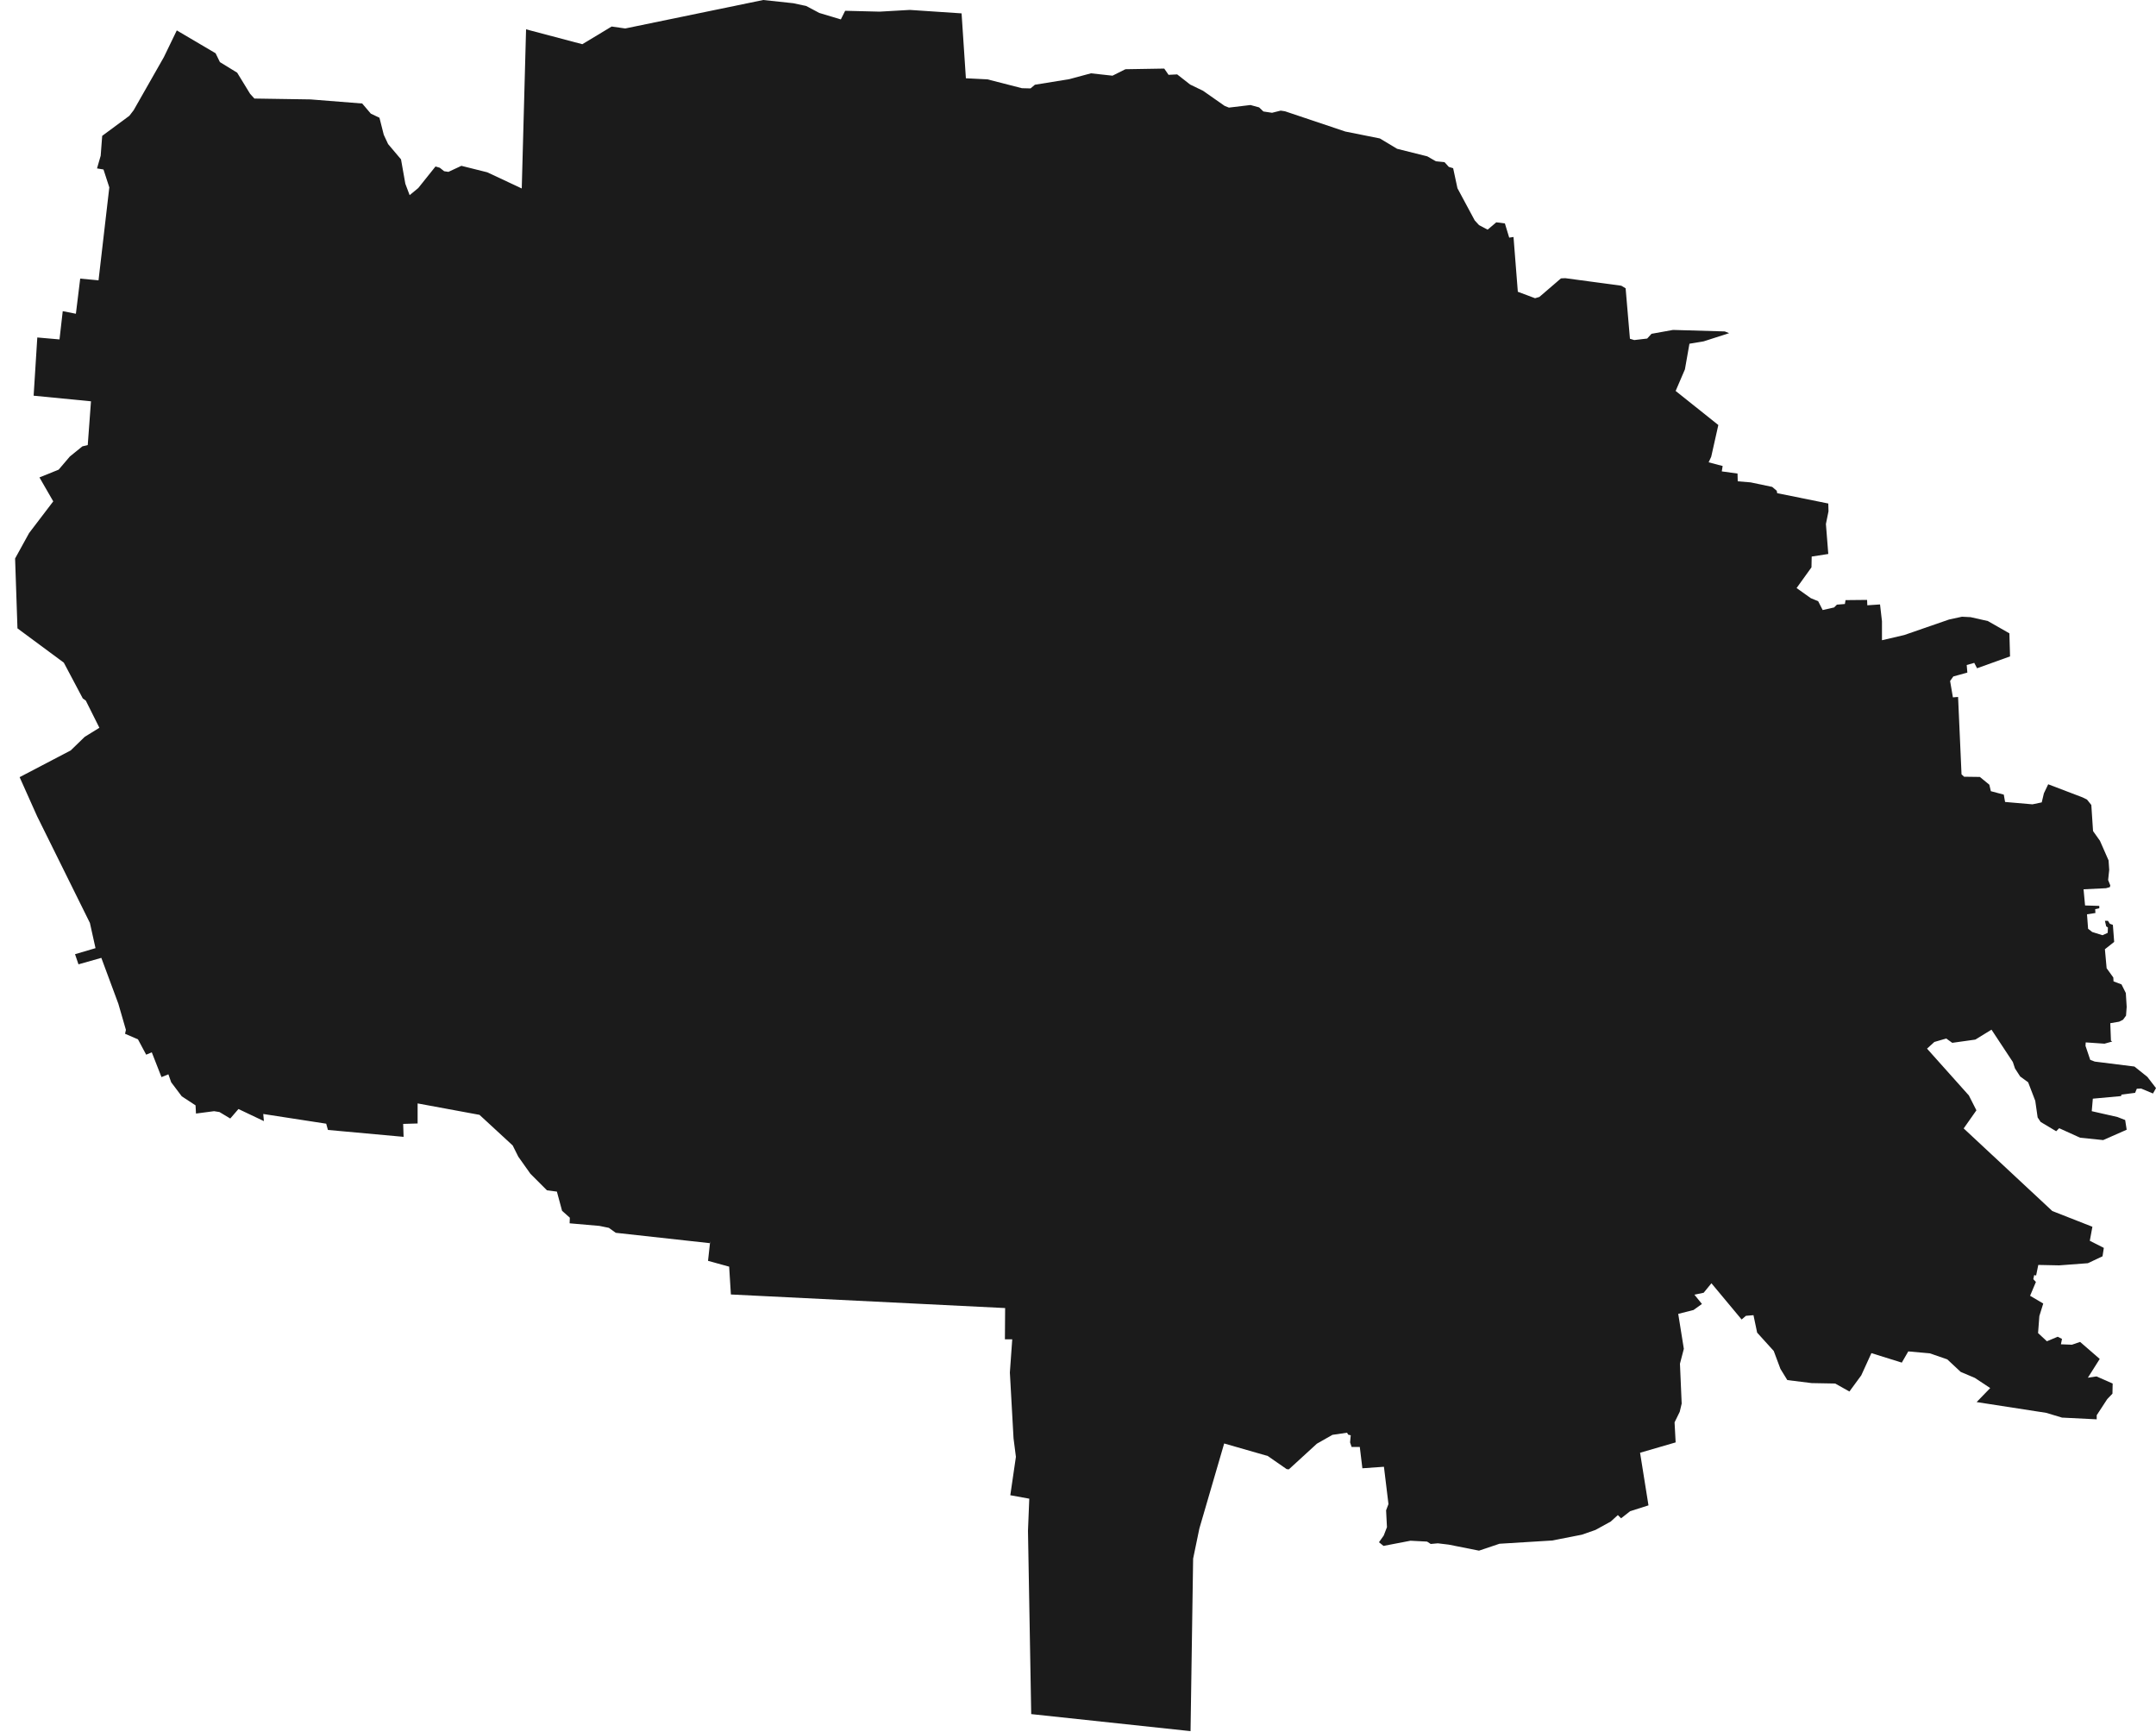
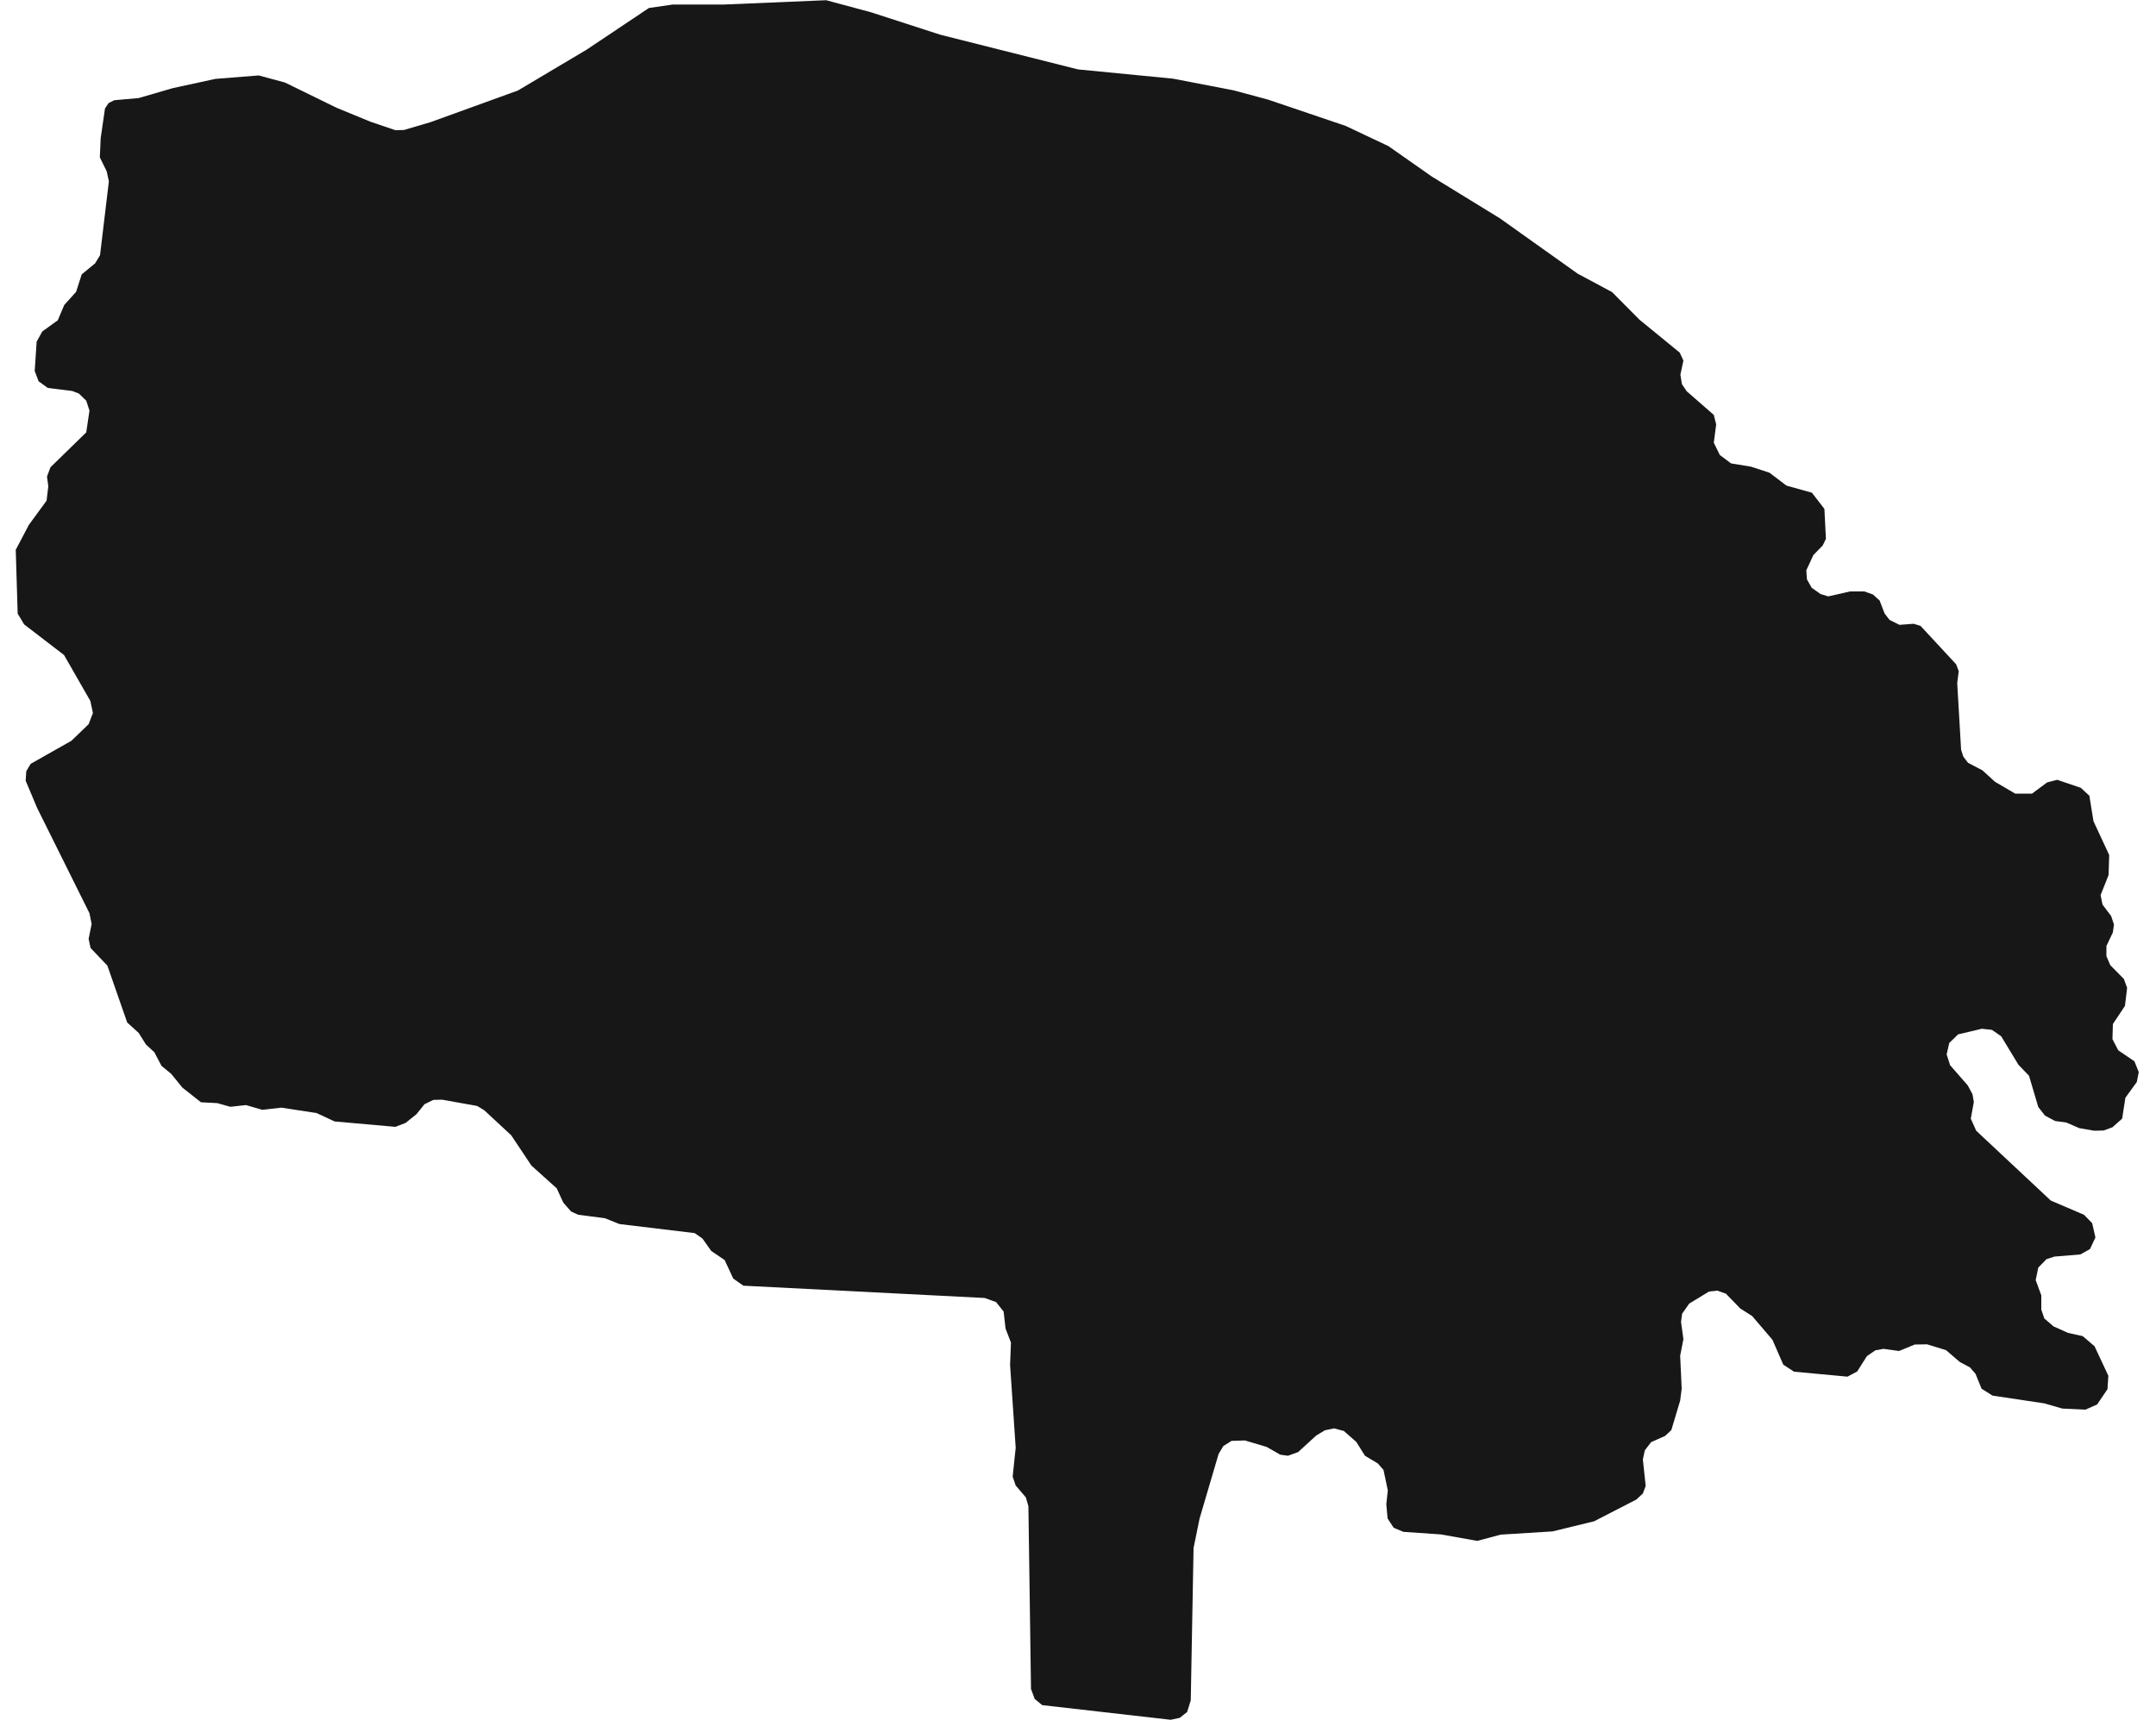
- <svg xmlns="http://www.w3.org/2000/svg" viewBox="0 120.0 1000 803.0" width="1000" height="803">
-   <path id="lviv" d="M17.2,498.5 L41.7,548.0 L44.3,559.7 L34.8,562.5 L36.4,567.2 L47.0,564.2 L54.9,585.5 L58.4,597.6 L58.0,599.4 L64.0,602.0 L67.8,609.1 L70.4,608.0 L74.9,619.5 L78.1,618.2 L79.4,621.9 L84.3,628.4 L90.7,632.6 L90.9,636.4 L99.3,635.3 L101.8,635.7 L106.8,638.7 L110.6,634.3 L122.4,639.9 L122.1,636.6 L151.3,641.1 L152.1,644.0 L187.2,647.2 L187.0,641.2 L193.7,641.0 L193.7,631.7 L222.4,637.0 L237.8,651.2 L240.4,656.4 L246.0,664.3 L253.7,672.0 L258.3,672.6 L260.7,681.5 L264.3,684.7 L264.2,687.3 L278.0,688.5 L282.4,689.4 L285.6,691.7 L329.2,696.5 L329.4,695.6 L328.4,704.7 L338.2,707.4 L339.0,720.3 L466.2,726.6 L466.1,741.1 L469.5,741.1 L468.4,756.5 L470.1,787.0 L471.2,795.6 L468.6,813.4 L477.4,815.0 L476.8,829.9 L478.3,914.9 L552.2,922.8 L553.4,842.8 L556.3,828.8 L567.8,789.4 L588.0,795.2 L596.8,801.3 L597.8,801.4 L610.8,789.5 L618.0,785.4 L624.8,784.4 L625.3,785.3 L626.5,785.6 L626.2,788.9 L626.9,791.0 L630.7,791.0 L631.9,800.9 L641.9,800.2 L644.0,817.5 L642.9,820.4 L643.3,828.2 L641.8,832.1 L639.6,835.2 L641.7,836.9 L654.2,834.5 L661.9,834.9 L663.6,836.0 L666.9,835.7 L671.9,836.3 L686.0,839.1 L695.5,835.9 L719.9,834.4 L733.7,831.7 L740.0,829.5 L747.1,825.6 L750.4,822.6 L751.9,824.1 L756.1,820.8 L764.6,818.1 L760.7,793.7 L777.2,788.9 L776.7,779.6 L779.1,774.7 L780.0,770.9 L779.2,752.4 L781.0,745.5 L778.4,729.3 L785.5,727.5 L789.4,724.7 L785.9,720.4 L790.2,719.5 L793.8,715.1 L807.8,731.9 L809.8,730.2 L813.3,729.9 L815.0,738.0 L822.7,746.5 L825.8,754.8 L829.0,760.0 L840.3,761.4 L851.2,761.6 L857.8,765.3 L863.3,757.8 L868.0,747.5 L882.1,751.9 L885.1,746.7 L895.1,747.6 L903.2,750.4 L909.4,756.2 L916.0,759.0 L923.1,763.7 L916.8,770.2 L949.1,775.2 L956.4,777.4 L972.5,778.2 L972.5,776.3 L977.4,768.8 L979.8,766.3 L979.9,761.6 L972.4,758.3 L968.4,758.9 L973.9,750.2 L964.8,742.3 L961.0,743.6 L955.9,743.4 L956.4,740.9 L954.4,739.9 L949.4,742.0 L945.3,738.2 L945.9,730.3 L947.7,724.5 L941.6,720.9 L944.3,714.5 L943.1,713.2 L943.5,711.3 L944.4,711.5 L945.4,706.6 L955.1,706.8 L968.4,705.8 L975.2,702.6 L975.8,698.7 L969.3,695.4 L970.5,688.9 L951.9,681.6 L910.8,643.3 L916.7,634.9 L913.2,628.0 L893.8,606.3 L897.2,603.2 L902.7,601.6 L905.5,603.6 L916.2,602.1 L923.7,597.5 L933.6,612.5 L934.6,615.5 L937.0,619.2 L940.7,621.9 L944.0,630.5 L945.1,638.2 L946.5,640.3 L953.7,644.6 L955.1,643.2 L964.8,647.6 L975.5,648.7 L986.4,643.9 L985.7,639.4 L982.1,638.0 L970.2,635.3 L970.7,629.5 L983.8,628.3 L984.0,627.6 L990.3,626.8 L991.1,624.9 L993.1,624.8 L998.6,627.1 L1000.0,624.6 L996.0,619.4 L990.0,614.6 L971.6,612.3 L969.5,611.5 L967.3,605.0 L967.4,603.4 L976.1,604.0 L979.7,603.0 L979.1,602.6 L978.8,594.5 L982.9,593.8 L984.7,592.9 L986.1,591.0 L986.4,586.9 L986.0,580.5 L984.0,576.5 L980.3,575.1 L980.2,573.3 L977.1,569.0 L976.3,560.2 L980.6,556.8 L980.0,548.9 L978.6,548.4 L977.7,547.0 L976.3,547.0 L976.9,549.6 L977.7,550.1 L977.6,552.6 L975.2,553.7 L970.4,552.2 L968.5,550.7 L968.0,544.0 L971.9,543.4 L971.8,541.6 L973.7,541.2 L973.7,540.1 L967.1,539.9 L966.4,532.4 L976.8,531.9 L978.6,531.4 L978.8,530.6 L977.8,528.1 L978.3,523.4 L978.0,519.0 L974.0,509.9 L970.8,505.4 L970.0,493.3 L968.0,490.8 L966.0,489.8 L950.0,483.7 L948.0,487.9 L947.0,492.1 L942.7,493.0 L930.0,491.9 L929.4,488.5 L923.4,486.9 L922.7,483.9 L918.3,480.3 L911.0,480.2 L909.8,479.1 L908.2,443.2 L905.8,443.4 L904.5,435.8 L906.0,433.7 L912.5,431.9 L912.2,428.4 L915.7,427.4 L917.0,429.9 L932.3,424.4 L932.0,413.7 L922.0,408.0 L914.0,406.2 L910.0,406.0 L904.0,407.3 L883.2,414.5 L872.9,416.9 L872.9,408.1 L872.0,400.3 L866.1,400.7 L866.0,398.2 L856.0,398.3 L855.7,400.1 L852.0,400.4 L850.7,401.7 L845.4,402.9 L843.3,398.8 L839.9,397.4 L833.3,392.7 L840.2,383.1 L840.3,378.1 L848.0,376.9 L846.9,363.0 L848.1,357.1 L848.0,353.5 L824.3,348.7 L824.1,347.6 L822.0,345.8 L812.0,343.7 L806.0,343.2 L805.9,339.6 L798.6,338.6 L799.0,336.1 L792.5,334.4 L793.7,331.8 L797.0,317.1 L777.2,301.3 L781.5,291.3 L783.6,279.4 L790.2,278.3 L802.0,274.5 L800.0,273.7 L776.0,273.0 L766.0,274.8 L764.0,277.0 L758.0,277.7 L756.0,277.1 L754.0,253.7 L752.0,252.5 L726.0,249.0 L724.0,249.1 L714.0,257.7 L712.0,258.3 L704.0,255.3 L702.0,229.9 L700.0,230.2 L698.0,223.6 L694.0,223.1 L690.0,226.5 L686.0,224.4 L684.0,222.2 L676.0,207.3 L674.0,198.0 L672.0,197.4 L670.0,195.2 L666.0,194.8 L662.0,192.5 L648.0,189.0 L640.0,184.2 L624.0,181.0 L596.0,171.6 L594.0,171.3 L590.0,172.3 L586.0,171.7 L584.0,169.8 L580.0,168.7 L570.0,169.9 L568.0,169.1 L558.0,162.1 L552.0,159.2 L546.0,154.5 L542.0,154.7 L540.0,151.8 L522.0,152.1 L516.0,155.1 L506.0,154.0 L496.0,156.7 L480.0,159.3 L478.0,161.0 L474.0,160.9 L458.0,156.8 L448.0,156.3 L446.0,126.2 L422.0,124.6 L408.0,125.4 L392.0,125.0 L390.0,129.0 L380.0,126.0 L374.0,122.8 L368.0,121.5 L354.0,120.0 L290.0,133.2 L283.7,132.3 L270.1,140.5 L244.0,133.6 L242.0,207.4 L226.0,199.9 L214.0,196.9 L208.0,199.7 L206.0,199.4 L204.0,197.8 L202.0,197.2 L194.0,207.2 L190.0,210.5 L188.0,205.2 L186.0,193.9 L180.0,186.8 L178.0,182.5 L176.0,174.6 L172.0,172.7 L168.0,168.0 L144.0,166.1 L118.0,165.7 L116.0,163.5 L110.0,153.7 L102.0,148.8 L100.0,144.7 L82.0,134.1 L76.0,146.5 L62.0,171.1 L60.0,173.7 L47.4,183.0 L46.7,192.2 L45.0,198.1 L48.0,198.6 L50.7,206.9 L45.7,250.0 L37.2,249.2 L35.2,265.5 L29.1,264.3 L27.6,277.4 L17.3,276.5 L15.6,303.5 L42.2,306.1 L40.7,326.4 L38.2,327.0 L32.4,331.7 L27.2,337.8 L18.3,341.4 L24.7,352.5 L13.5,367.2 L7.0,379.0 L8.1,411.4 L29.6,427.3 L38.4,443.9 L39.8,444.9 L46.1,457.5 L39.3,461.7 L32.8,468.0 L9.1,480.4 L17.2,498.5 Z" fill="#1b1b1b" />
+ <svg xmlns="http://www.w3.org/2000/svg" viewBox="0 124.0 1000 797.8" width="1000" height="798">
+   <path id="lviv" d="M22.4,349.5 L21.6,356.2 L13.4,367.4 L7.3,379.0 L8.2,408.6 L11.2,413.6 L29.7,427.8 L41.9,449.1 L43.1,454.7 L41.1,459.9 L33.1,467.6 L14.2,478.3 L12.2,481.7 L11.9,486.1 L17.2,498.7 L41.5,547.6 L42.5,552.6 L41.1,559.5 L42.0,563.7 L49.8,571.9 L59.0,598.3 L64.3,603.1 L67.7,608.5 L71.6,612.1 L74.9,618.4 L79.4,622.1 L84.6,628.5 L93.2,635.3 L100.8,635.7 L106.8,637.4 L114.1,636.6 L121.6,638.8 L130.5,637.8 L146.8,640.3 L155.2,644.2 L183.4,646.7 L188.1,644.9 L193.2,640.8 L196.9,636.2 L201.0,634.2 L205.0,634.1 L221.3,637.0 L224.6,639.0 L237.1,650.6 L246.5,664.7 L258.2,675.2 L261.3,681.9 L264.9,686.0 L268.2,687.5 L280.6,689.1 L287.3,691.8 L322.2,696.0 L325.8,698.5 L329.9,704.3 L336.1,708.5 L340.1,717.1 L344.8,720.4 L456.7,726.1 L462.0,728.0 L465.5,732.4 L466.4,740.3 L468.9,746.8 L468.5,757.2 L471.1,795.6 L469.7,809.0 L471.1,813.1 L475.8,818.6 L477.0,822.7 L478.2,907.5 L479.9,912.1 L483.4,915.0 L543.0,921.8 L547.2,920.9 L550.6,918.2 L552.3,912.8 L553.6,842.1 L556.4,828.4 L565.2,798.5 L567.4,794.8 L571.2,792.4 L577.4,792.2 L587.5,795.2 L593.8,798.8 L597.4,799.3 L602.1,797.6 L610.5,789.9 L614.5,787.5 L618.8,786.6 L623.3,787.8 L629.1,792.9 L633.1,799.3 L639.1,802.9 L641.7,805.9 L643.7,815.4 L643.0,821.8 L643.6,828.4 L646.4,832.7 L650.9,834.6 L668.3,835.8 L685.2,838.8 L696.0,835.9 L720.1,834.4 L739.4,829.7 L759.0,819.6 L762.0,816.8 L763.3,813.3 L762.0,801.0 L762.9,796.8 L765.8,793.0 L772.3,790.1 L775.2,787.4 L779.3,773.7 L780.0,768.2 L779.3,752.9 L780.8,745.2 L779.7,737.2 L780.2,733.4 L783.5,728.7 L792.7,723.1 L796.5,722.7 L800.5,724.1 L807.2,731.0 L812.7,734.5 L822.1,745.5 L827.1,757.0 L832.1,760.3 L856.9,762.6 L861.4,760.2 L865.9,753.1 L869.8,750.4 L873.6,749.7 L880.8,750.7 L888.1,747.7 L893.8,747.6 L902.6,750.3 L909.0,755.8 L913.7,758.3 L916.3,761.3 L919.1,768.2 L924.2,771.4 L948.2,775.0 L956.5,777.4 L967.3,777.9 L972.7,775.5 L977.5,768.4 L977.9,762.2 L971.5,748.5 L966.0,743.8 L959.2,742.3 L952.5,739.3 L948.2,735.6 L946.8,731.5 L946.8,724.9 L944.2,717.8 L945.4,712.0 L949.2,708.1 L952.9,706.9 L964.9,705.9 L969.4,703.4 L971.9,698.0 L970.4,691.4 L966.6,687.5 L951.2,680.9 L916.6,648.5 L914.1,642.9 L915.5,635.2 L914.9,631.6 L912.7,627.5 L904.5,618.1 L902.9,613.1 L904.1,607.8 L908.2,603.8 L919.2,601.2 L923.9,601.7 L928.2,604.7 L936.2,617.9 L941.1,623.0 L945.4,637.5 L948.5,641.5 L953.2,644.0 L958.4,644.7 L964.4,647.3 L971.3,648.5 L975.7,648.4 L979.8,646.9 L984.3,642.9 L985.8,633.2 L991.1,625.9 L992.0,621.3 L990.0,616.3 L982.5,611.2 L979.8,606.0 L980.0,599.0 L985.6,590.6 L986.6,582.2 L985.1,578.1 L978.8,571.7 L977.0,567.5 L977.0,562.8 L980.0,556.5 L980.5,552.8 L979.2,548.9 L975.2,543.6 L974.3,539.2 L978.0,529.9 L978.3,520.6 L971.0,504.9 L969.1,493.1 L965.1,489.4 L954.2,485.7 L949.5,486.9 L942.5,492.1 L934.7,492.1 L925.3,486.6 L919.5,481.3 L912.8,477.8 L910.6,474.9 L909.6,471.7 L907.8,440.8 L908.5,435.3 L907.3,432.1 L890.8,414.3 L887.6,413.3 L881.0,413.8 L876.4,411.5 L874.1,408.5 L871.8,402.5 L868.7,399.7 L864.7,398.3 L858.1,398.3 L848.0,400.6 L844.4,399.5 L840.3,396.6 L838.1,392.7 L837.8,388.5 L841.1,381.4 L845.4,377.0 L846.9,373.9 L846.2,360.0 L840.4,352.5 L828.6,349.2 L820.7,343.2 L812.1,340.4 L802.9,338.9 L797.7,335.0 L794.9,329.3 L796.0,320.8 L794.9,316.4 L782.3,305.4 L780.1,302.1 L779.4,297.7 L780.8,291.2 L779.1,287.5 L760.4,272.2 L747.7,259.4 L731.8,250.9 L695.7,225.2 L664.1,205.8 L644.0,191.7 L624.1,182.3 L588.1,170.1 L572.1,165.8 L544.1,160.4 L500.0,156.1 L436.1,140.0 L404.0,129.6 L383.2,124.0 L335.9,126.0 L312.1,126.0 L301.0,127.6 L272.0,147.0 L240.2,165.9 L199.9,180.5 L187.4,184.2 L183.4,184.3 L171.9,180.4 L156.1,173.9 L132.2,162.2 L120.0,158.9 L99.9,160.5 L80.1,164.8 L64.3,169.4 L53.0,170.4 L50.4,171.7 L48.7,174.2 L46.7,188.0 L46.3,196.9 L49.5,203.4 L50.5,208.0 L46.4,242.3 L44.1,246.1 L37.9,251.2 L35.3,259.3 L29.8,265.4 L26.8,272.5 L19.6,277.7 L17.0,282.4 L16.1,296.0 L17.9,300.8 L22.2,303.9 L33.5,305.3 L36.6,306.5 L40.0,309.8 L41.5,314.4 L40.0,324.5 L23.4,340.7 L21.8,345.0 L22.4,349.5 Z" fill="#171717" />
</svg>
